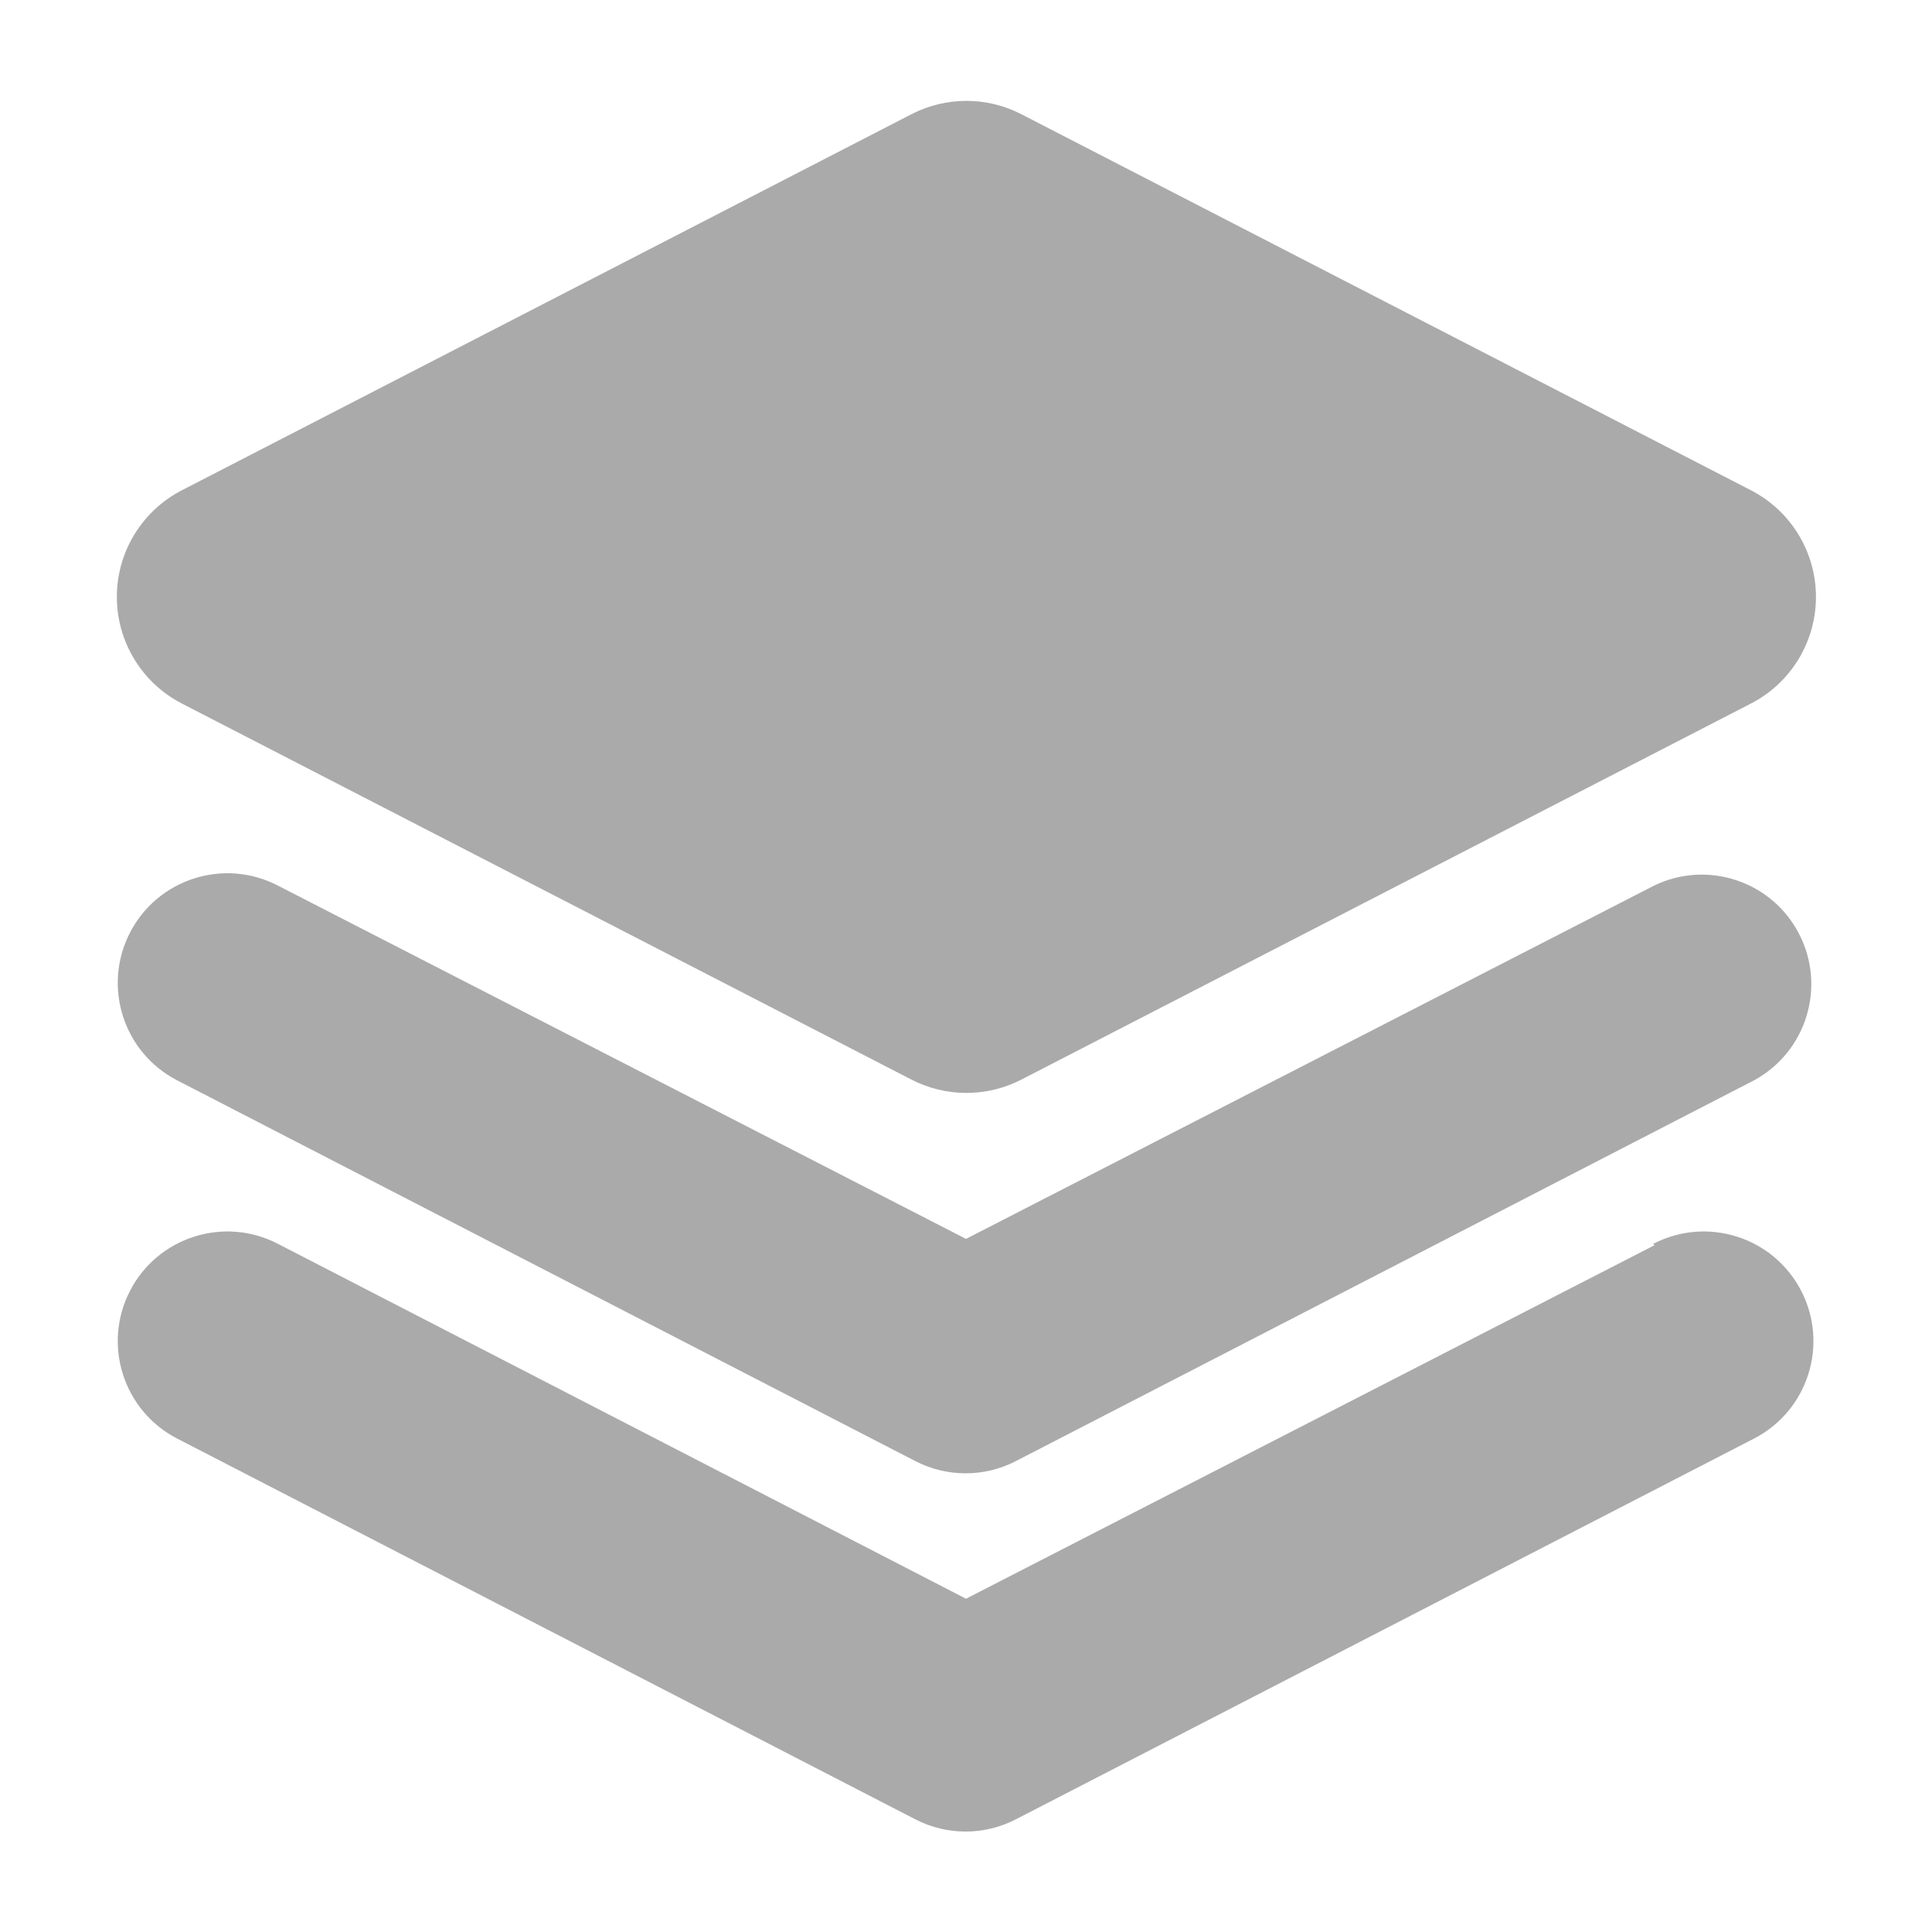
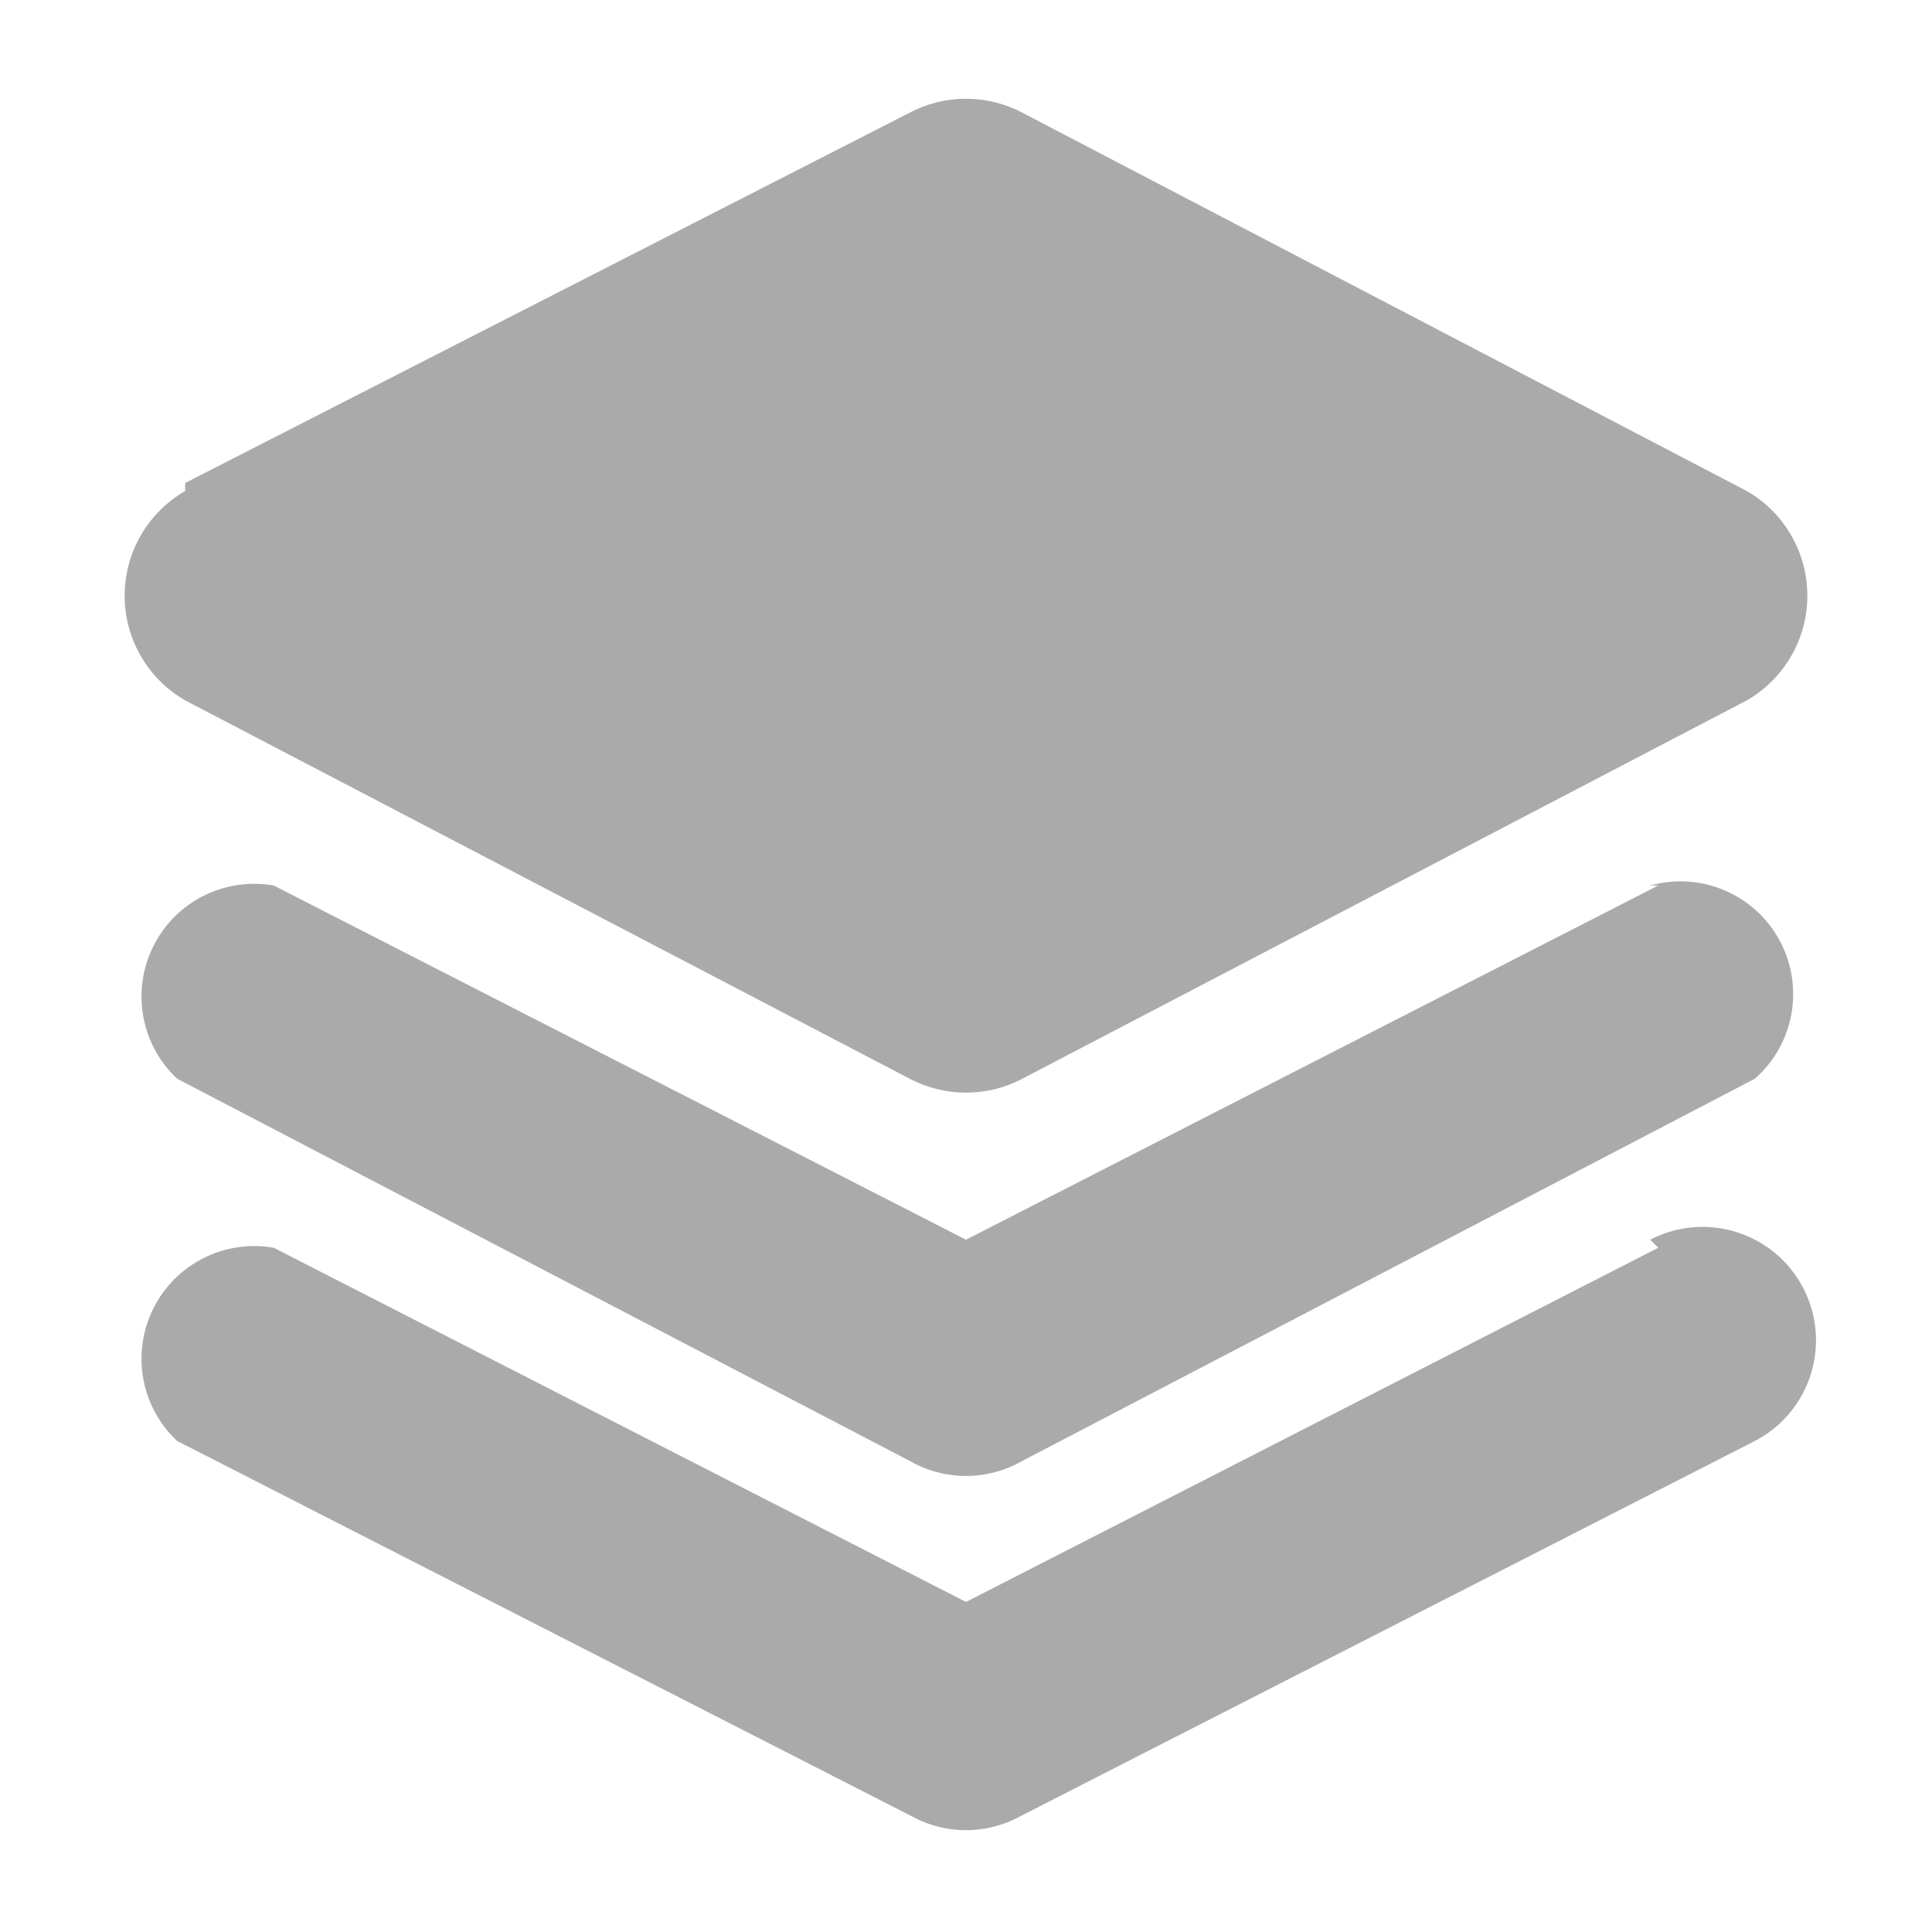
- <svg xmlns="http://www.w3.org/2000/svg" version="1.1" x="0px" y="0px" width="24" height="24" viewBox="0 0 24 24" enable-background="new 0 0 24 24" xml:space="preserve">
-   <path fill="#AAA" d="M2.26 6.09l9.06-4.67a1.49 1.49 0 0 1 1.37 0l9.06 4.67a1.49 1.49 0 0 1 0 2.65l-9.06 4.67a1.49 1.49 0 0 1-1.37 0L2.26 8.74a1.49 1.49 0 0 1 0-2.65zM20.55 11L12 15.39 3.45 11a1.36 1.36 0 0 0-1.25 2.42l9.17 4.73a1.36 1.36 0 0 0 1.25 0l9.17-4.73A1.36 1.36 0 0 0 20.55 11zm0 4.47L12 19.86l-8.55-4.41a1.36 1.36 0 0 0-1.25 2.42l9.17 4.73a1.36 1.36 0 0 0 1.25 0l9.17-4.73a1.36 1.36 0 0 0-1.25-2.42z" />
+ <svg xmlns="http://www.w3.org/2000/svg" width="24" height="24" viewBox="0 0 24 24">
+   <path fill="#AAA" d="M2.3 6l9-4.6a1.5 1.5 0 0 1 1.4 0l9 4.7a1.5 1.5 0 0 1 0 2.6l-9 4.7a1.5 1.5 0 0 1-1.4 0l-9-4.7a1.5 1.5 0 0 1 0-2.6zm18.3 5L12 15.4 3.4 11a1.4 1.4 0 0 0-1.2 2.4l9.2 4.8a1.4 1.4 0 0 0 1.2 0l9.2-4.8a1.4 1.4 0 0 0-1.3-2.4zm0 4.5L12 19.9l-8.6-4.4a1.4 1.4 0 0 0-1.2 2.4l9.2 4.7a1.4 1.4 0 0 0 1.2 0l9.2-4.7a1.4 1.4 0 0 0-1.3-2.5z" />
</svg>
